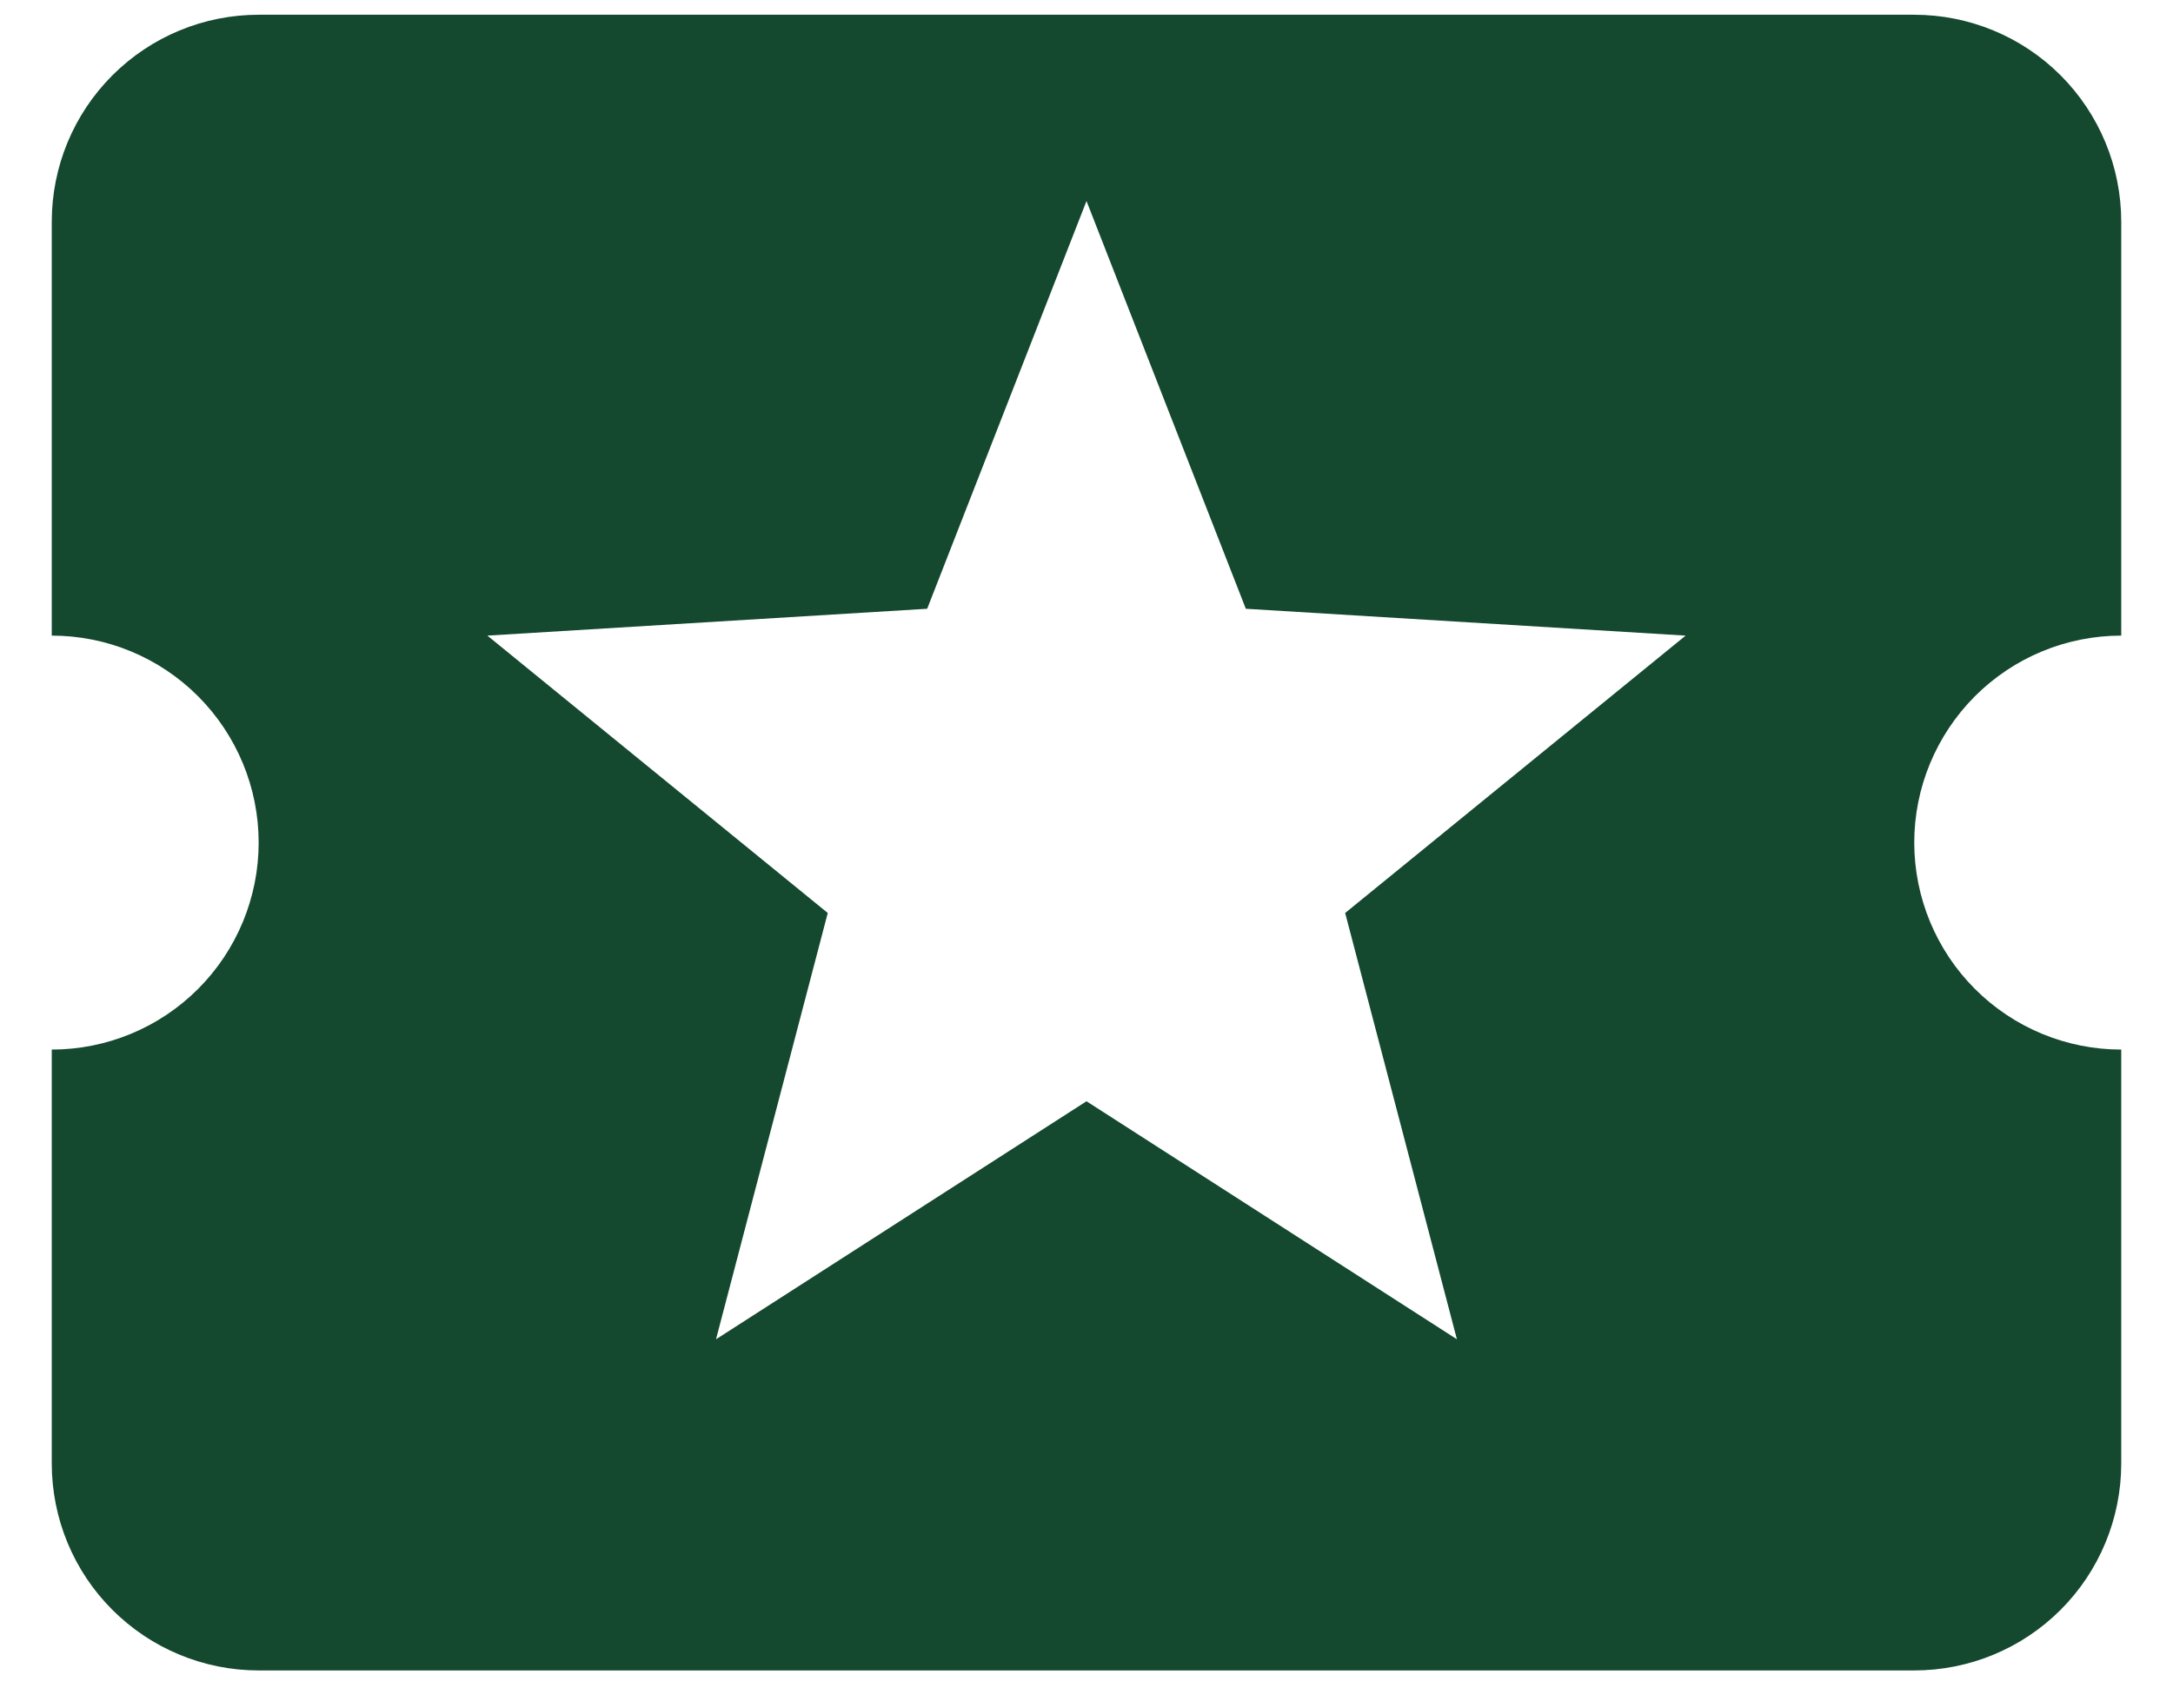
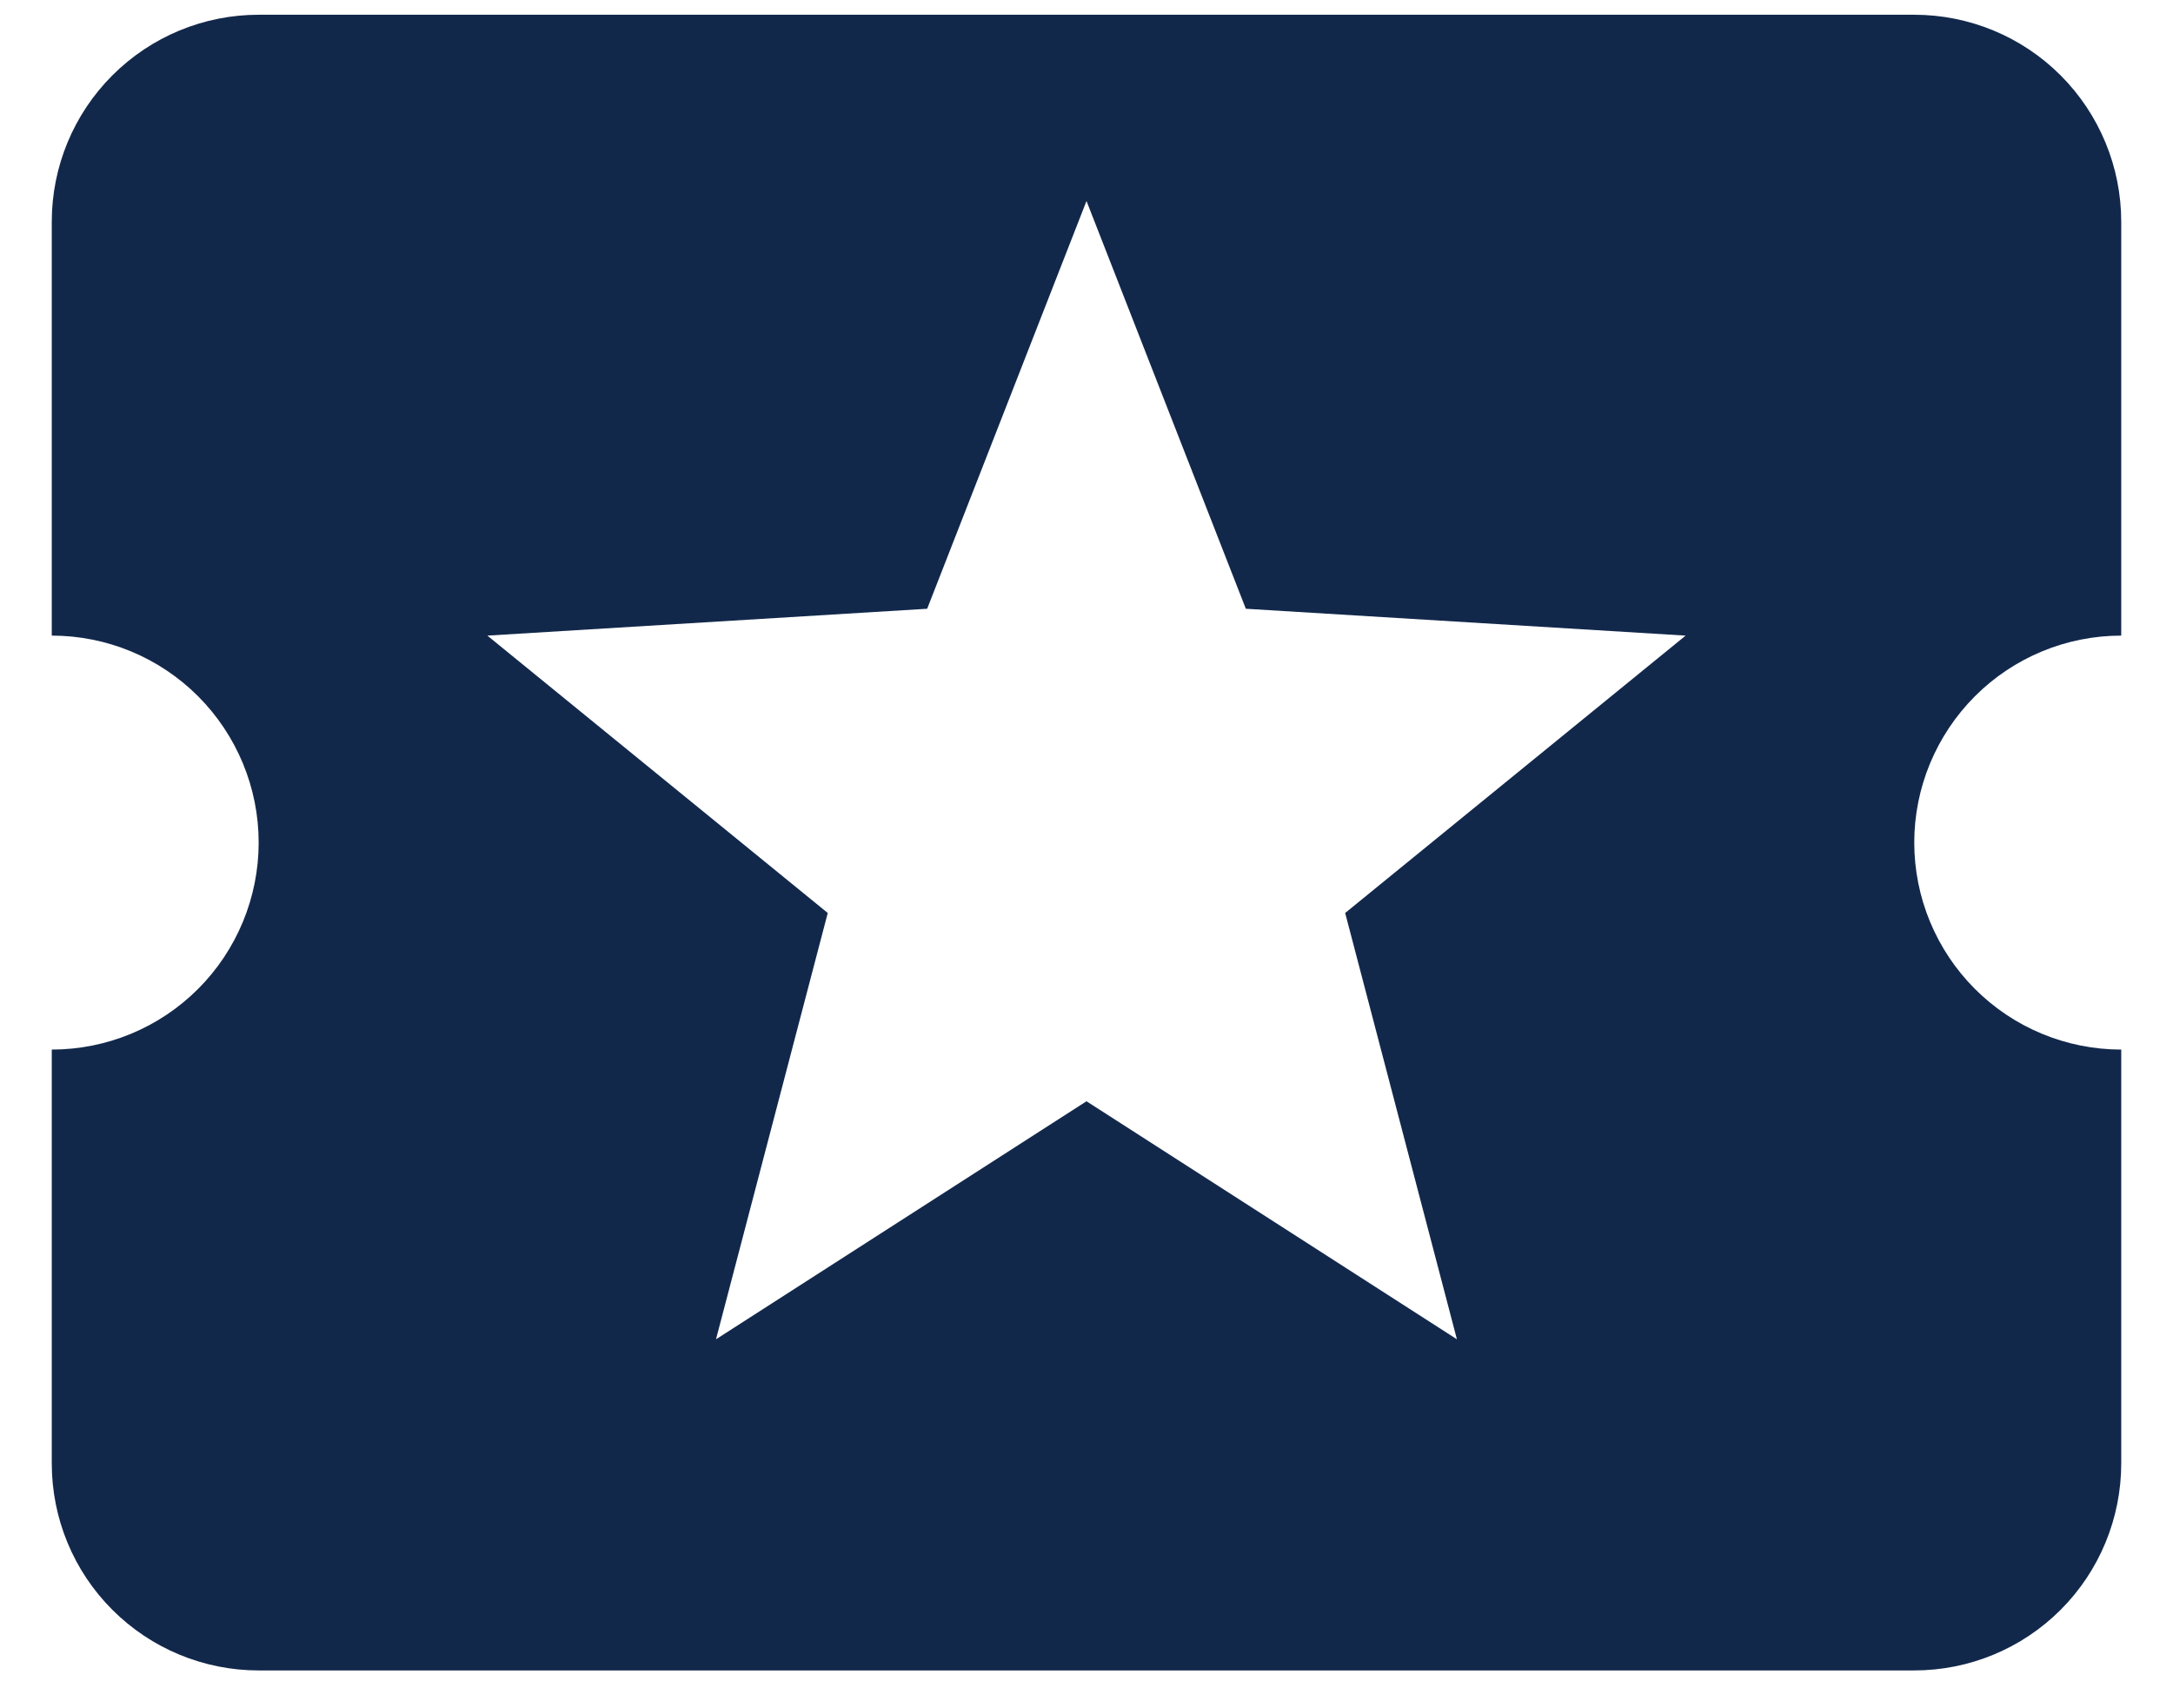
<svg xmlns="http://www.w3.org/2000/svg" width="28" height="22" viewBox="0 0 28 22" fill="none">
-   <path d="M18.773 17.257L14 14.19L9.226 17.257L10.666 11.764L6.28 8.19L11.947 7.844L14 2.59L16.053 7.844L21.72 8.19L17.333 11.764M24.666 10.857C24.666 10.15 24.948 9.472 25.448 8.971C25.948 8.471 26.626 8.19 27.333 8.19V2.857C27.333 2.15 27.052 1.472 26.552 0.971C26.052 0.471 25.374 0.19 24.666 0.19H3.333C2.626 0.19 1.948 0.471 1.448 0.971C0.947 1.472 0.667 2.15 0.667 2.857V8.19C1.374 8.19 2.052 8.471 2.552 8.971C3.052 9.472 3.333 10.15 3.333 10.857C3.333 11.564 3.052 12.243 2.552 12.743C2.052 13.243 1.374 13.524 0.667 13.524V18.857C0.667 19.564 0.947 20.243 1.448 20.743C1.948 21.243 2.626 21.524 3.333 21.524H24.666C25.374 21.524 26.052 21.243 26.552 20.743C27.052 20.243 27.333 19.564 27.333 18.857V13.524C26.626 13.524 25.948 13.243 25.448 12.743C24.948 12.243 24.666 11.564 24.666 10.857Z" fill="#14482F" />
+   <path d="M18.773 17.257L14 14.19L9.226 17.257L10.666 11.764L6.28 8.19L11.947 7.844L14 2.59L16.053 7.844L21.72 8.19L17.333 11.764M24.666 10.857C24.666 10.15 24.948 9.472 25.448 8.971C25.948 8.471 26.626 8.19 27.333 8.19V2.857C27.333 2.15 27.052 1.472 26.552 0.971C26.052 0.471 25.374 0.19 24.666 0.19H3.333C2.626 0.19 1.948 0.471 1.448 0.971C0.947 1.472 0.667 2.15 0.667 2.857V8.19C1.374 8.19 2.052 8.471 2.552 8.971C3.052 9.472 3.333 10.15 3.333 10.857C3.333 11.564 3.052 12.243 2.552 12.743C2.052 13.243 1.374 13.524 0.667 13.524V18.857C0.667 19.564 0.947 20.243 1.448 20.743C1.948 21.243 2.626 21.524 3.333 21.524H24.666C25.374 21.524 26.052 21.243 26.552 20.743C27.052 20.243 27.333 19.564 27.333 18.857V13.524C26.626 13.524 25.948 13.243 25.448 12.743C24.948 12.243 24.666 11.564 24.666 10.857Z" fill="#12284b" />
</svg>
